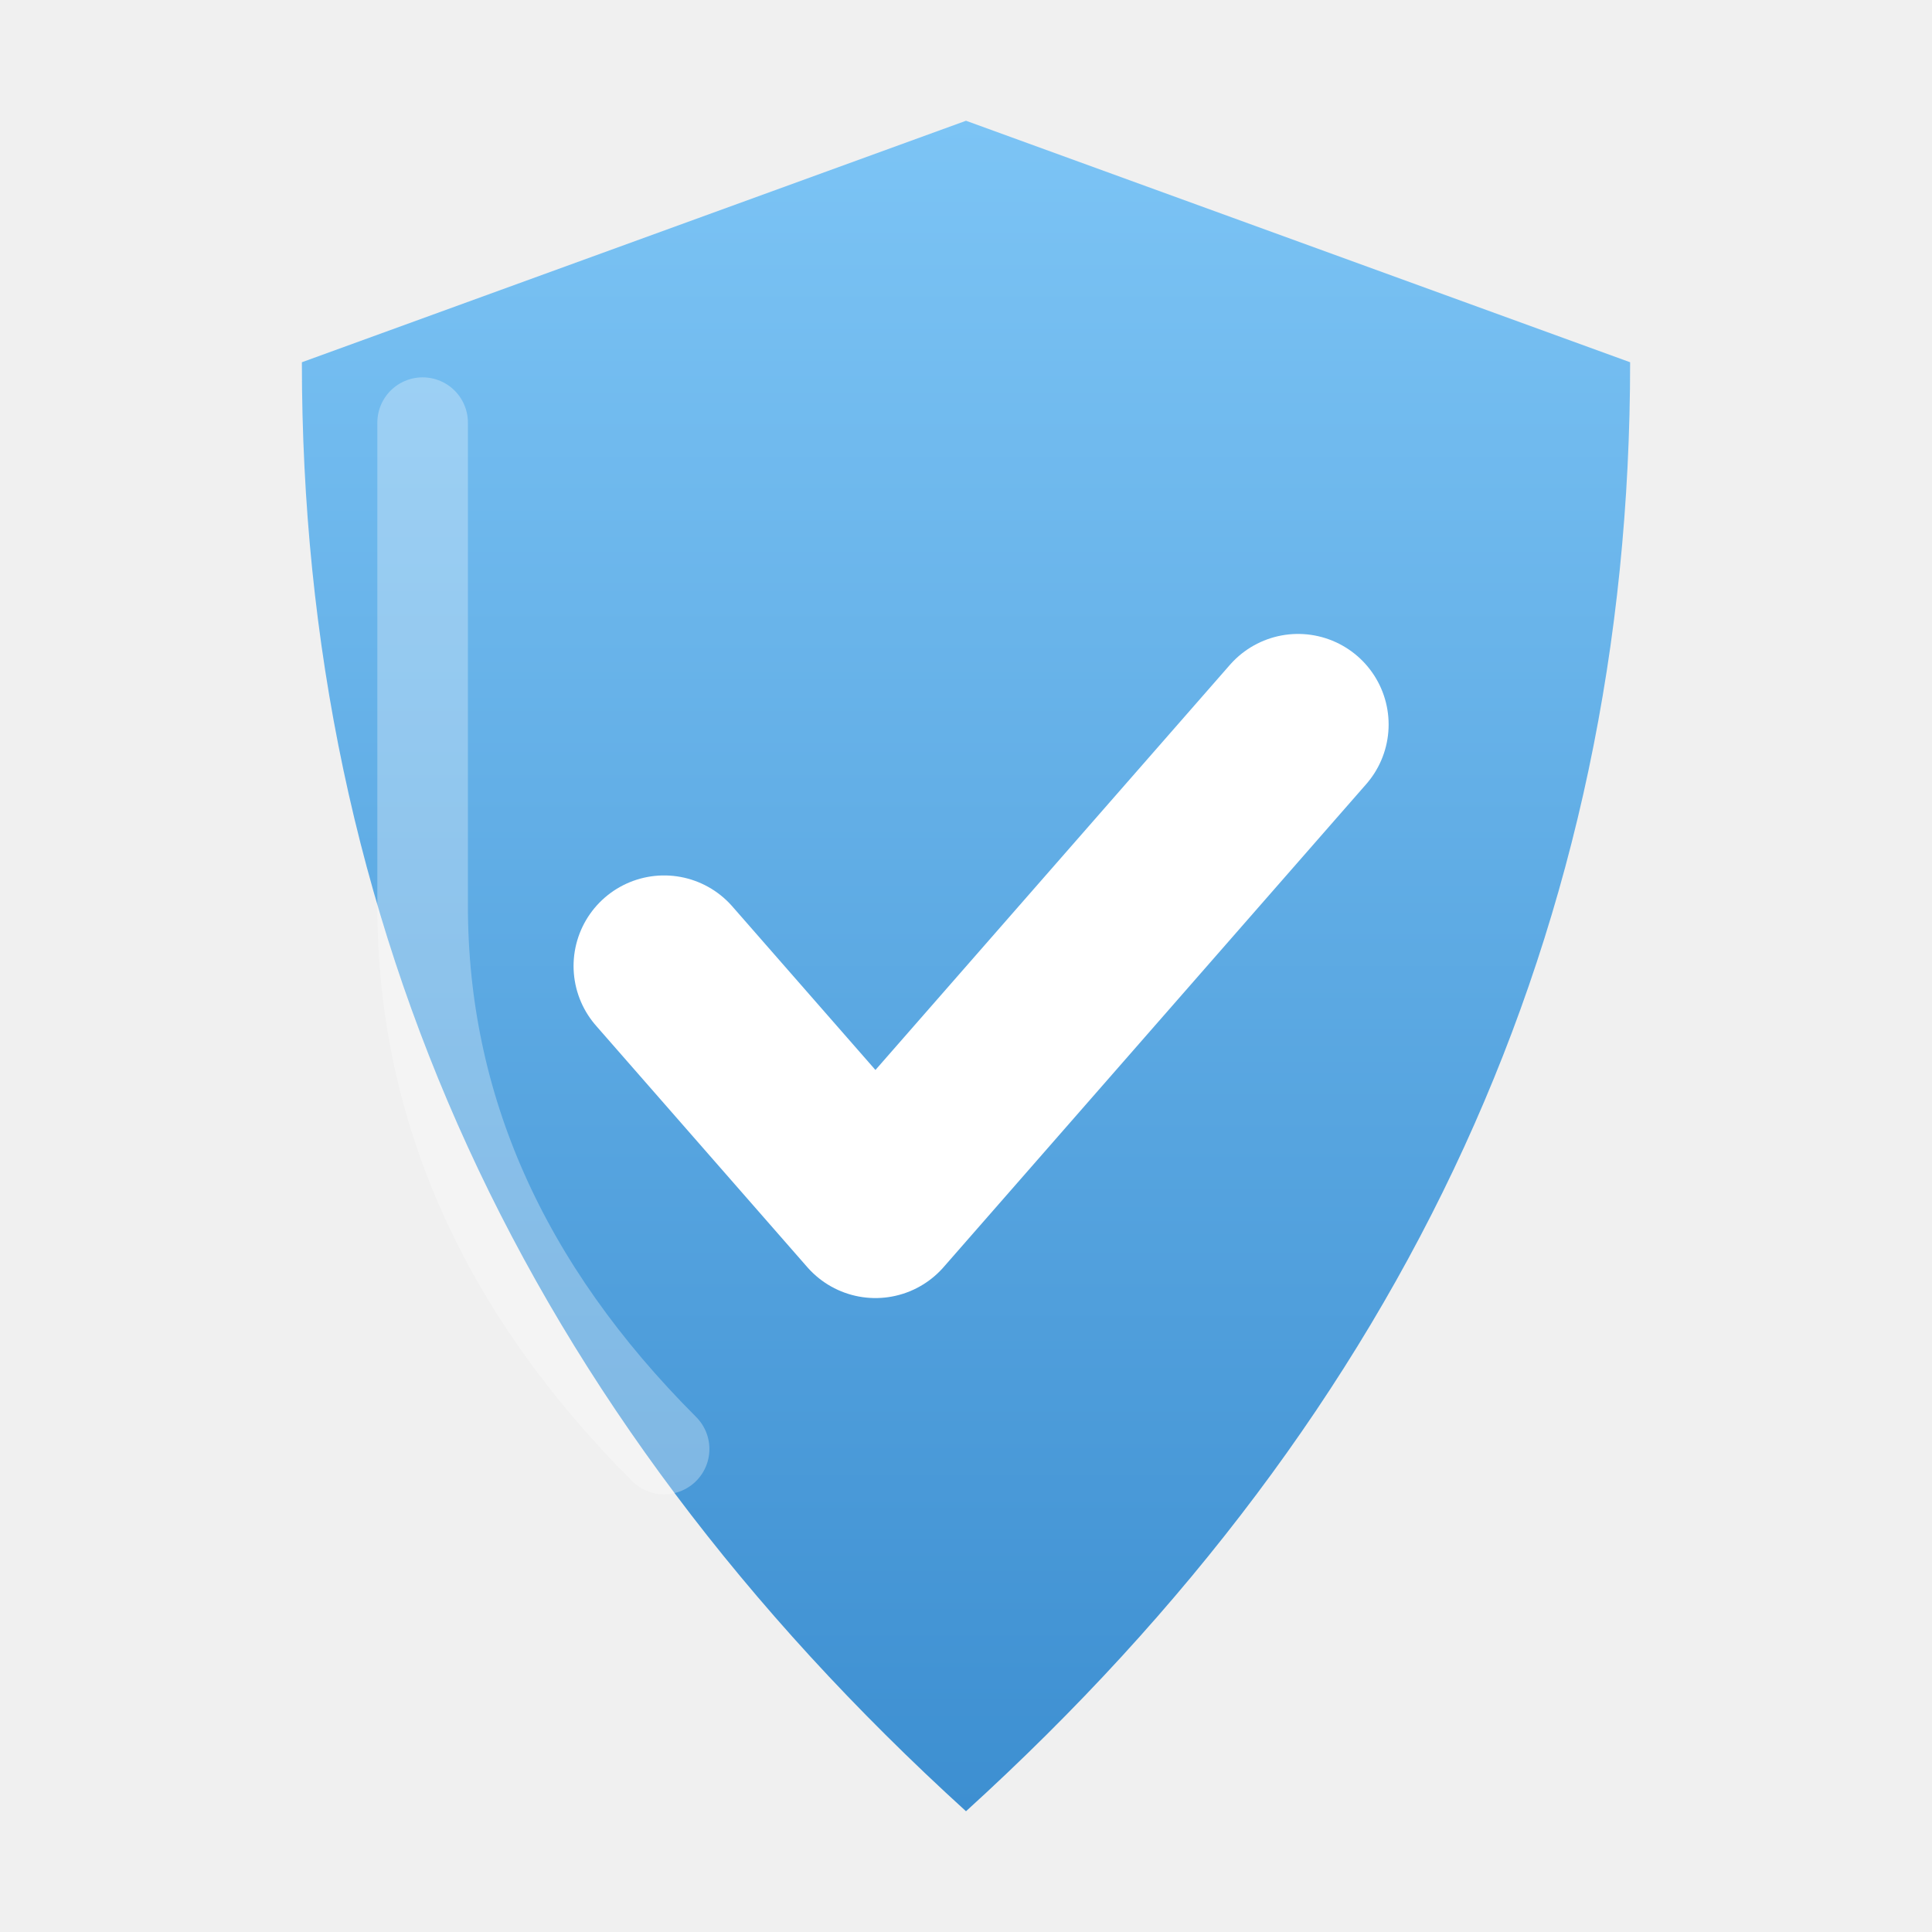
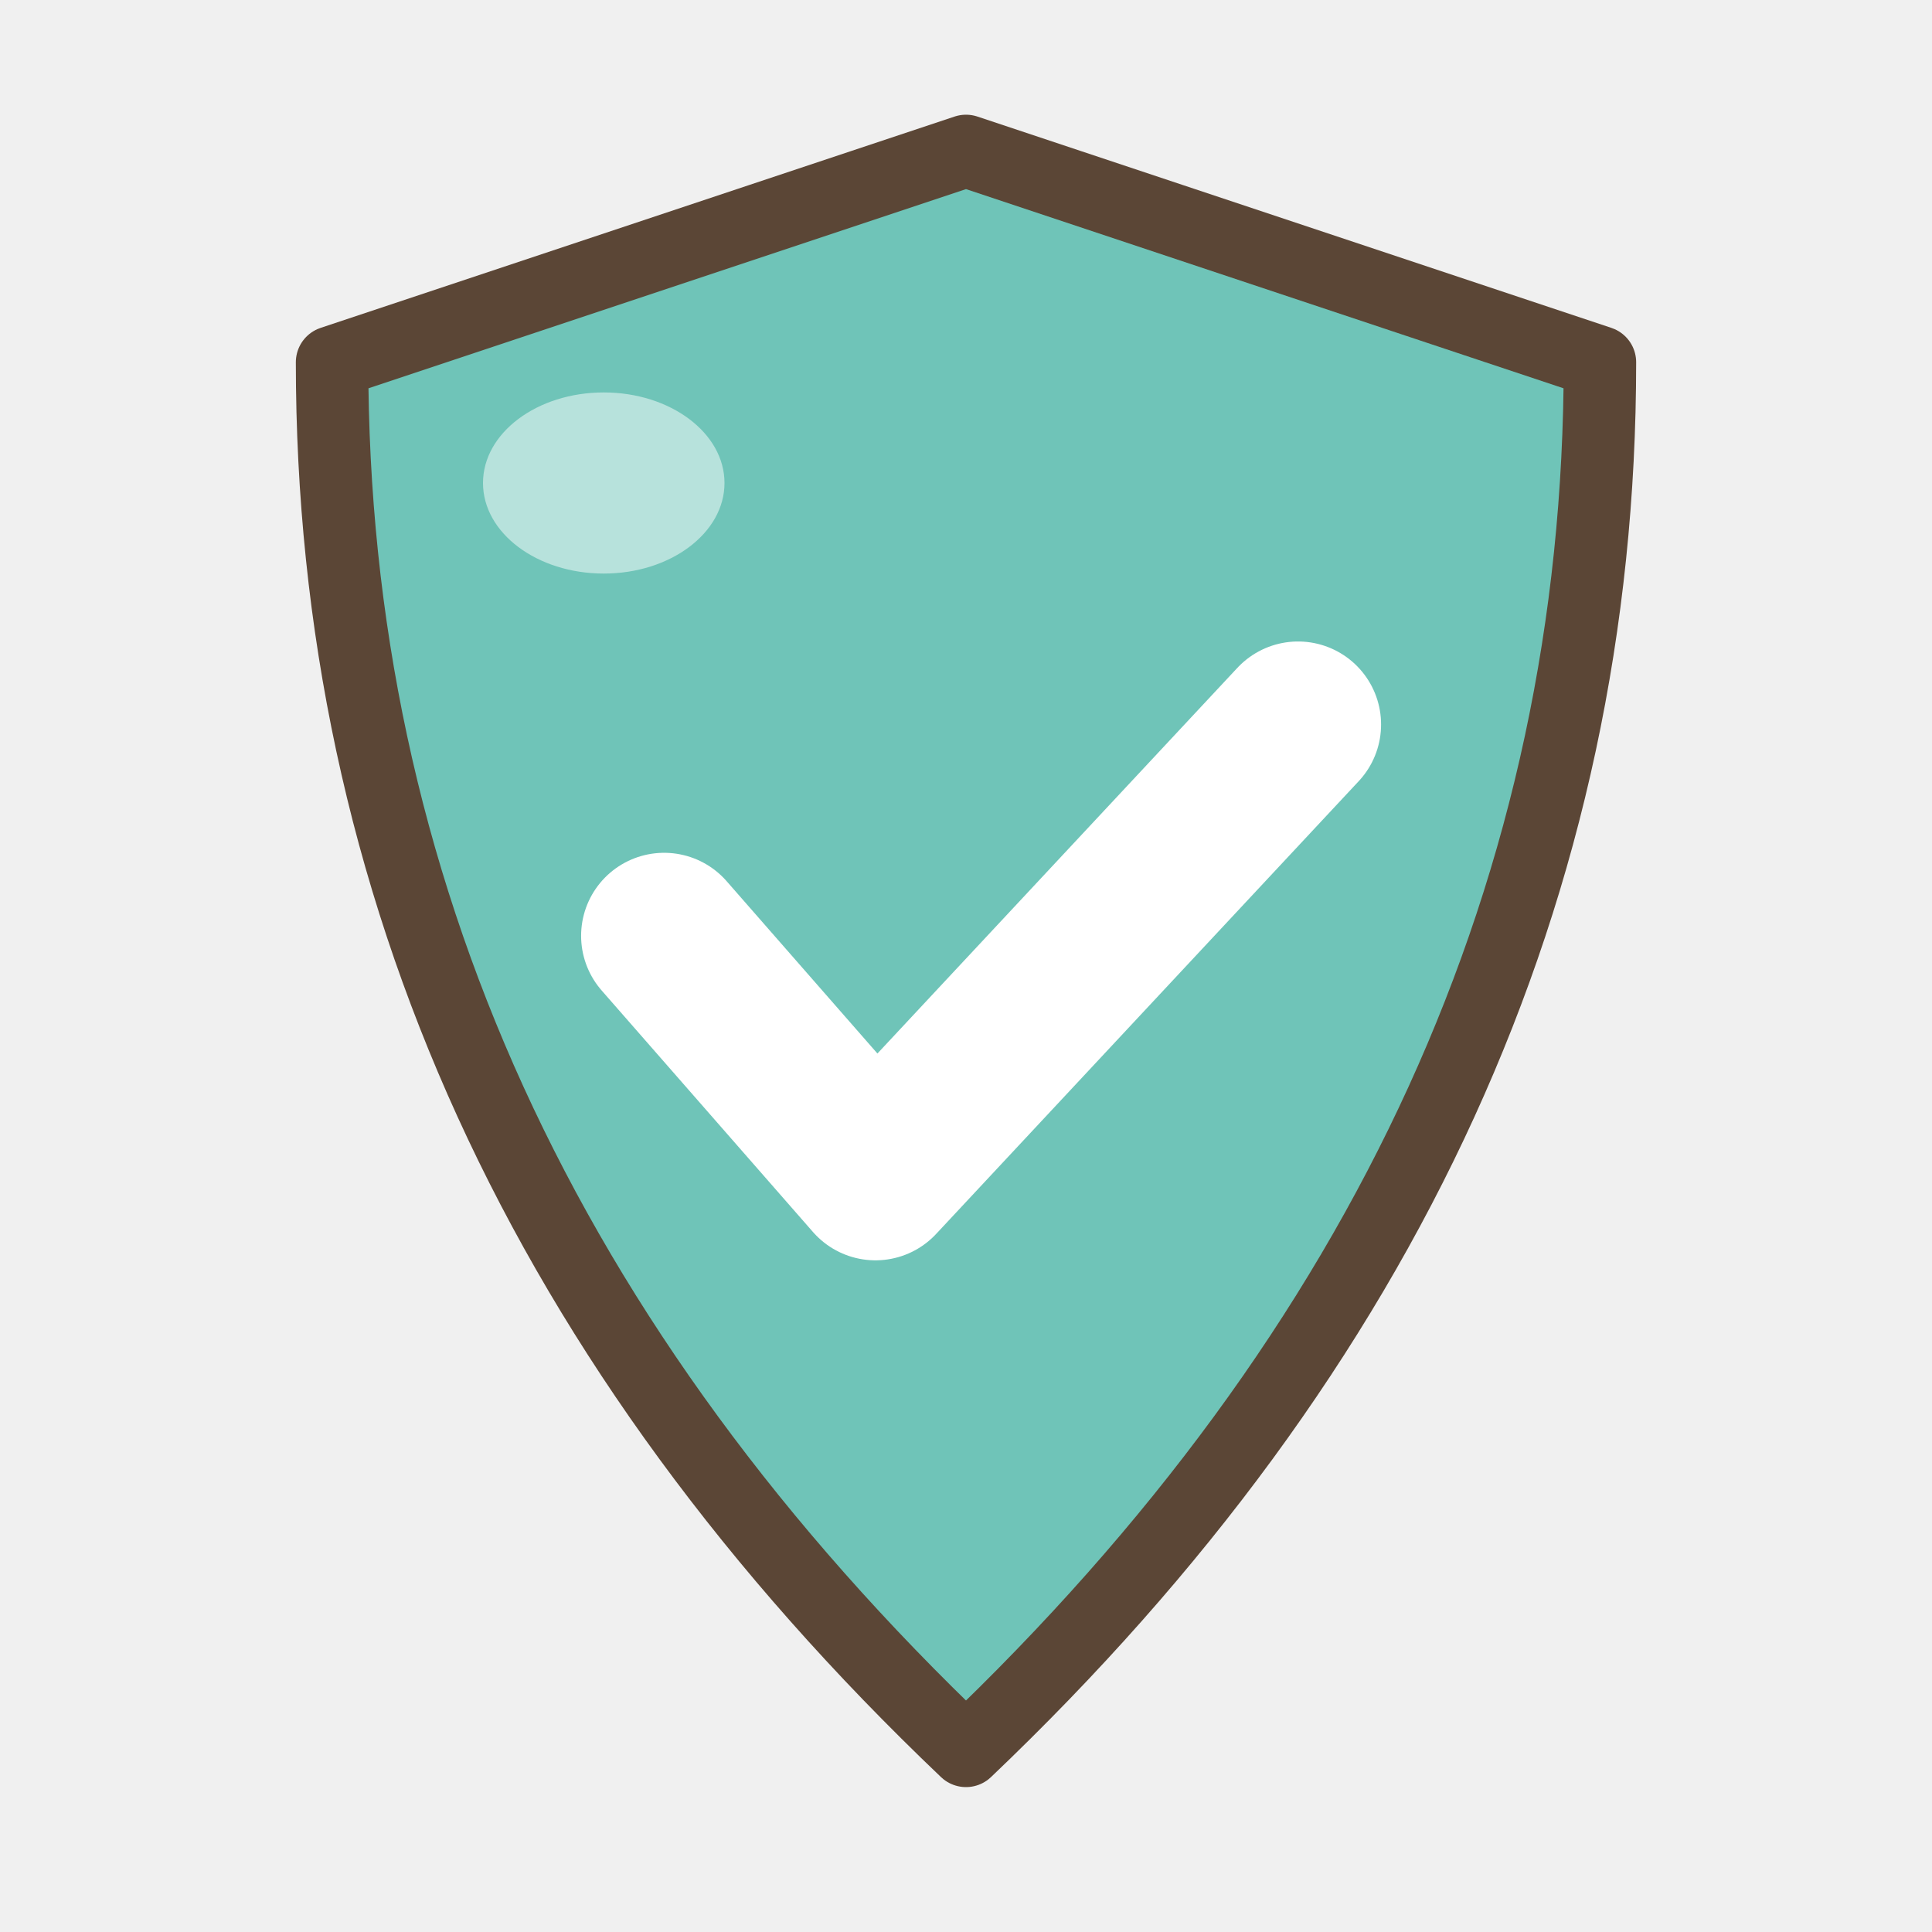
<svg xmlns="http://www.w3.org/2000/svg" viewBox="0 0 64 64">
-   <defs>
-     <linearGradient id="g-blue" x1="0" y1="0" x2="0" y2="1">
-       <stop offset="0" stop-color="#7CC4F5" />
-       <stop offset="1" stop-color="#3D8FD1" />
-     </linearGradient>
-   </defs>
-   <path d="M32 4 L54 12 Q54 40 32 60 Q10 40 10 12 Z" fill="url(#g-blue)" />
-   <path d="M22 32 L29 40 L43 24" stroke="#fff" stroke-width="6" fill="none" stroke-linecap="round" stroke-linejoin="round" />
-   <path d="M14 14 L14 30 Q14 40 22 48" stroke="#fff" stroke-width="3" fill="none" opacity=".3" stroke-linecap="round" />
+   <style>.st{stroke:#5B4636;stroke-width:2.4;stroke-linejoin:round;stroke-linecap:round}.th{stroke:#5B4636;stroke-width:1.5;fill:none;stroke-linecap:round;stroke-linejoin:round}</style>
+   <path class="st" d="M32 5 L53 12 Q53 38 32 58 Q11 38 11 12 Z" fill="#6FC4B8" />
+   <path d="M22 31 L29 39 L43 24" stroke="#FFFFFF" stroke-width="5.5" fill="none" stroke-linecap="round" stroke-linejoin="round" />
+   <ellipse cx="20" cy="16" rx="4" ry="3" fill="#fff" opacity="0.5" />
</svg>
